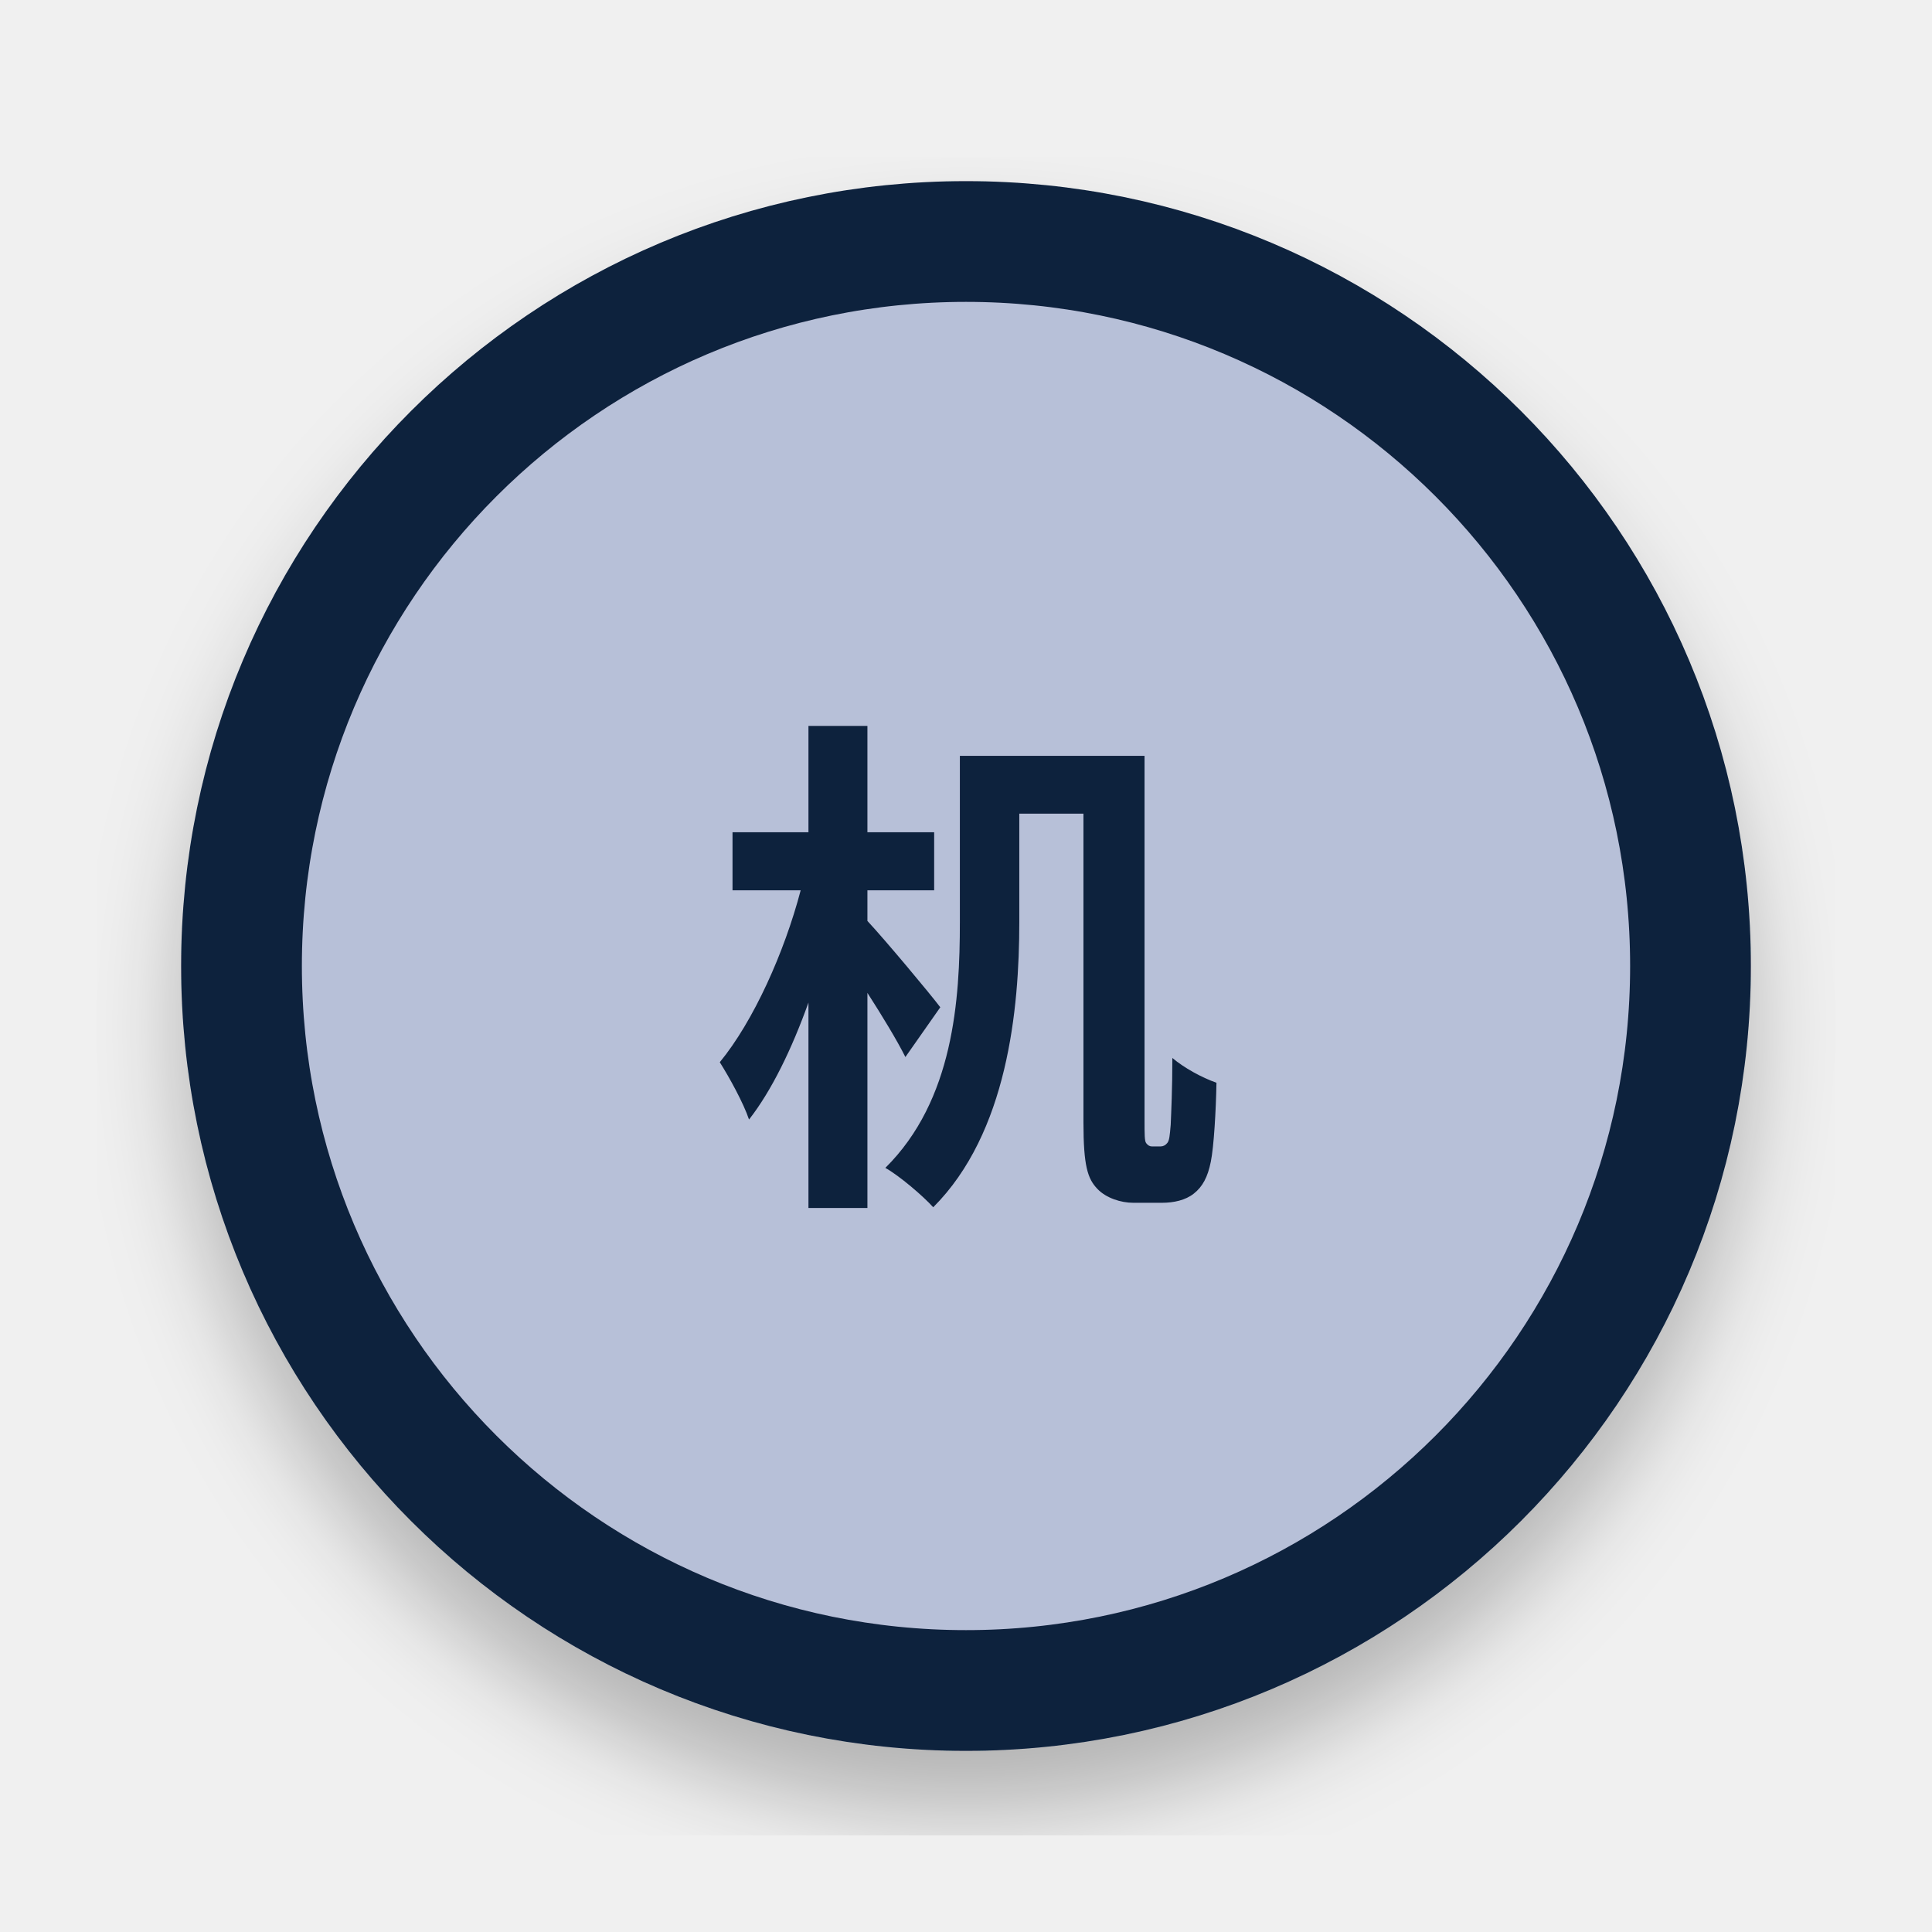
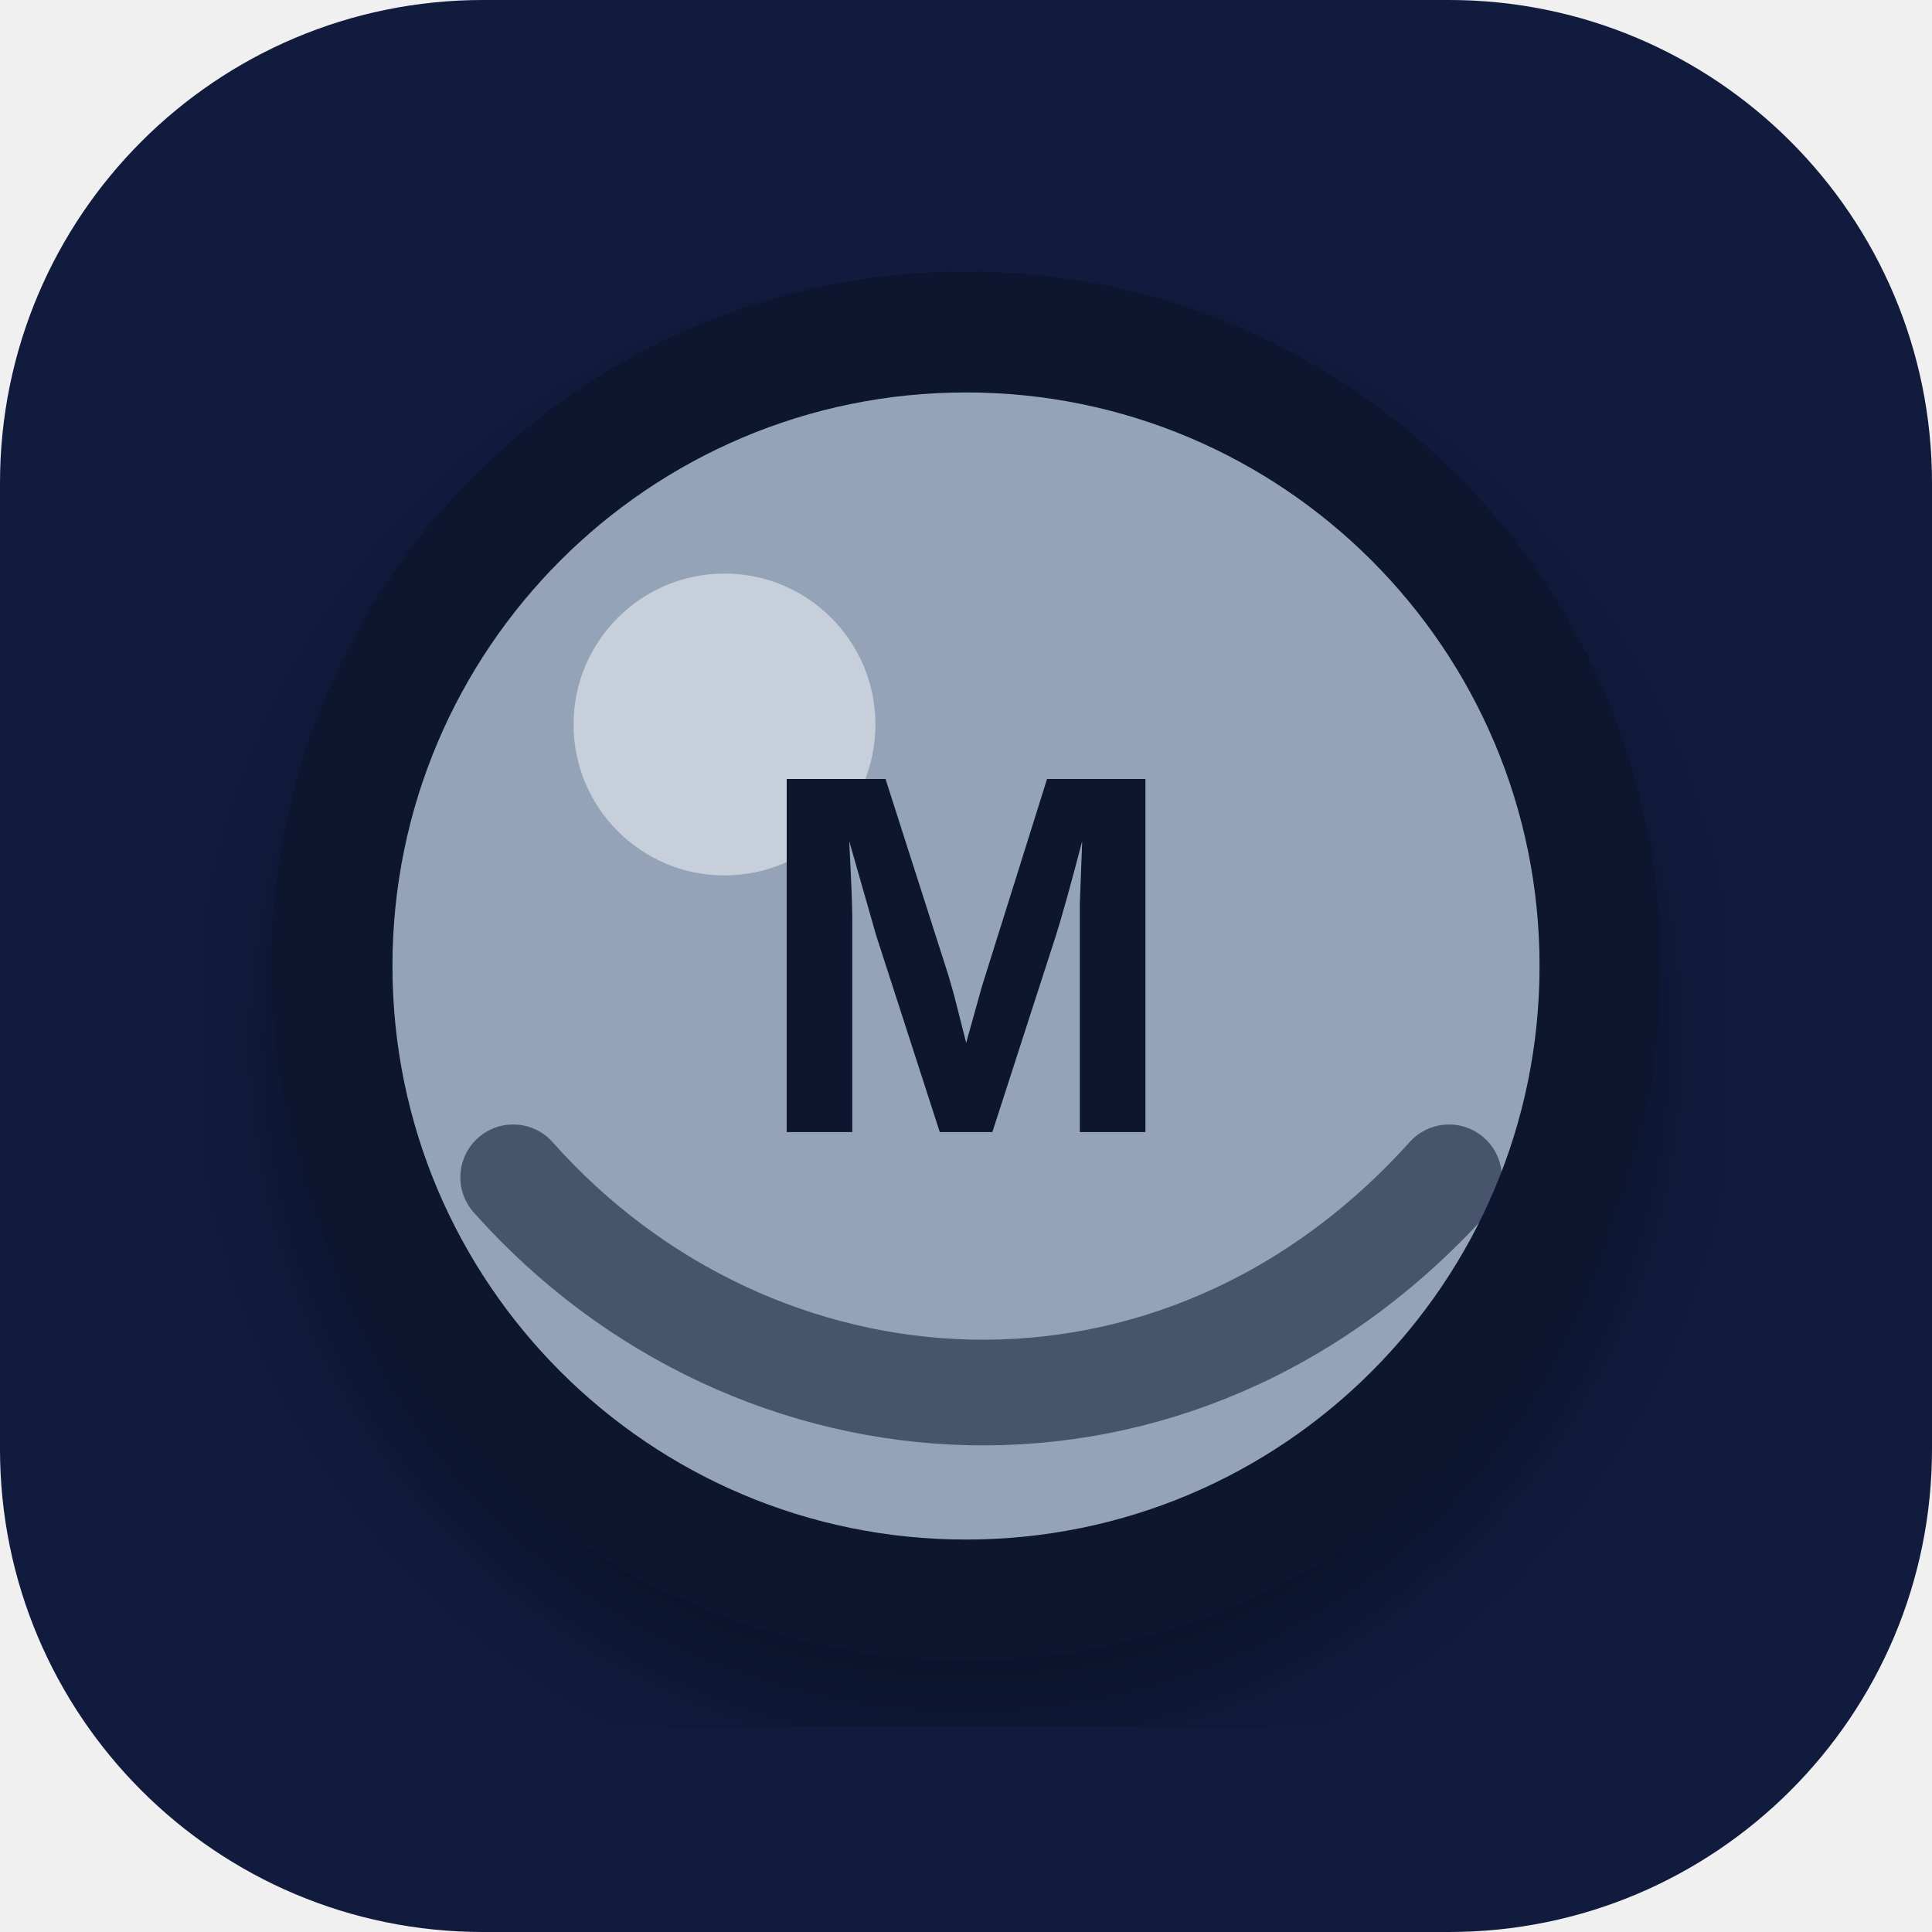
<svg xmlns="http://www.w3.org/2000/svg" width="128" height="128" viewBox="0 0 128 128">
-   <filter id="s">
-     <feDropShadow dx="0" dy="4" stdDeviation="3" flood-color="#000" flood-opacity=".25" />
-   </filter>
+   <defs>
+     <filter id="s">
+       <feDropShadow dx="0" dy="5" stdDeviation="3" flood-opacity=".28" />
+     </filter>
+   </defs>
+   <rect width="128" height="128" rx="32" fill="#101b3d" />
  <g filter="url(#s)">
-     <circle cx="64" cy="64" r="48" fill="#b7c0d8" stroke="#10203c" stroke-width="8" />
-     <text x="64" y="77" text-anchor="middle" font-size="34" font-family="Arial" font-weight="900" fill="#10203c">机</text>
+     <circle cx="64" cy="64" r="42" fill="#94a3b8" stroke="#07122e" stroke-width="8" />
+     <circle cx="48" cy="48" r="10" fill="#fff" opacity=".48" />
+     <path d="M34 78c16 18 44 20 62 0" fill="none" stroke="#07122e" stroke-width="7" stroke-linecap="round" opacity=".55" />
+     <text x="64" y="75" font-family="Arial Rounded MT Bold,Arial" font-size="34" text-anchor="middle" fill="#07122e" font-weight="900">M</text>
  </g>
</svg>
